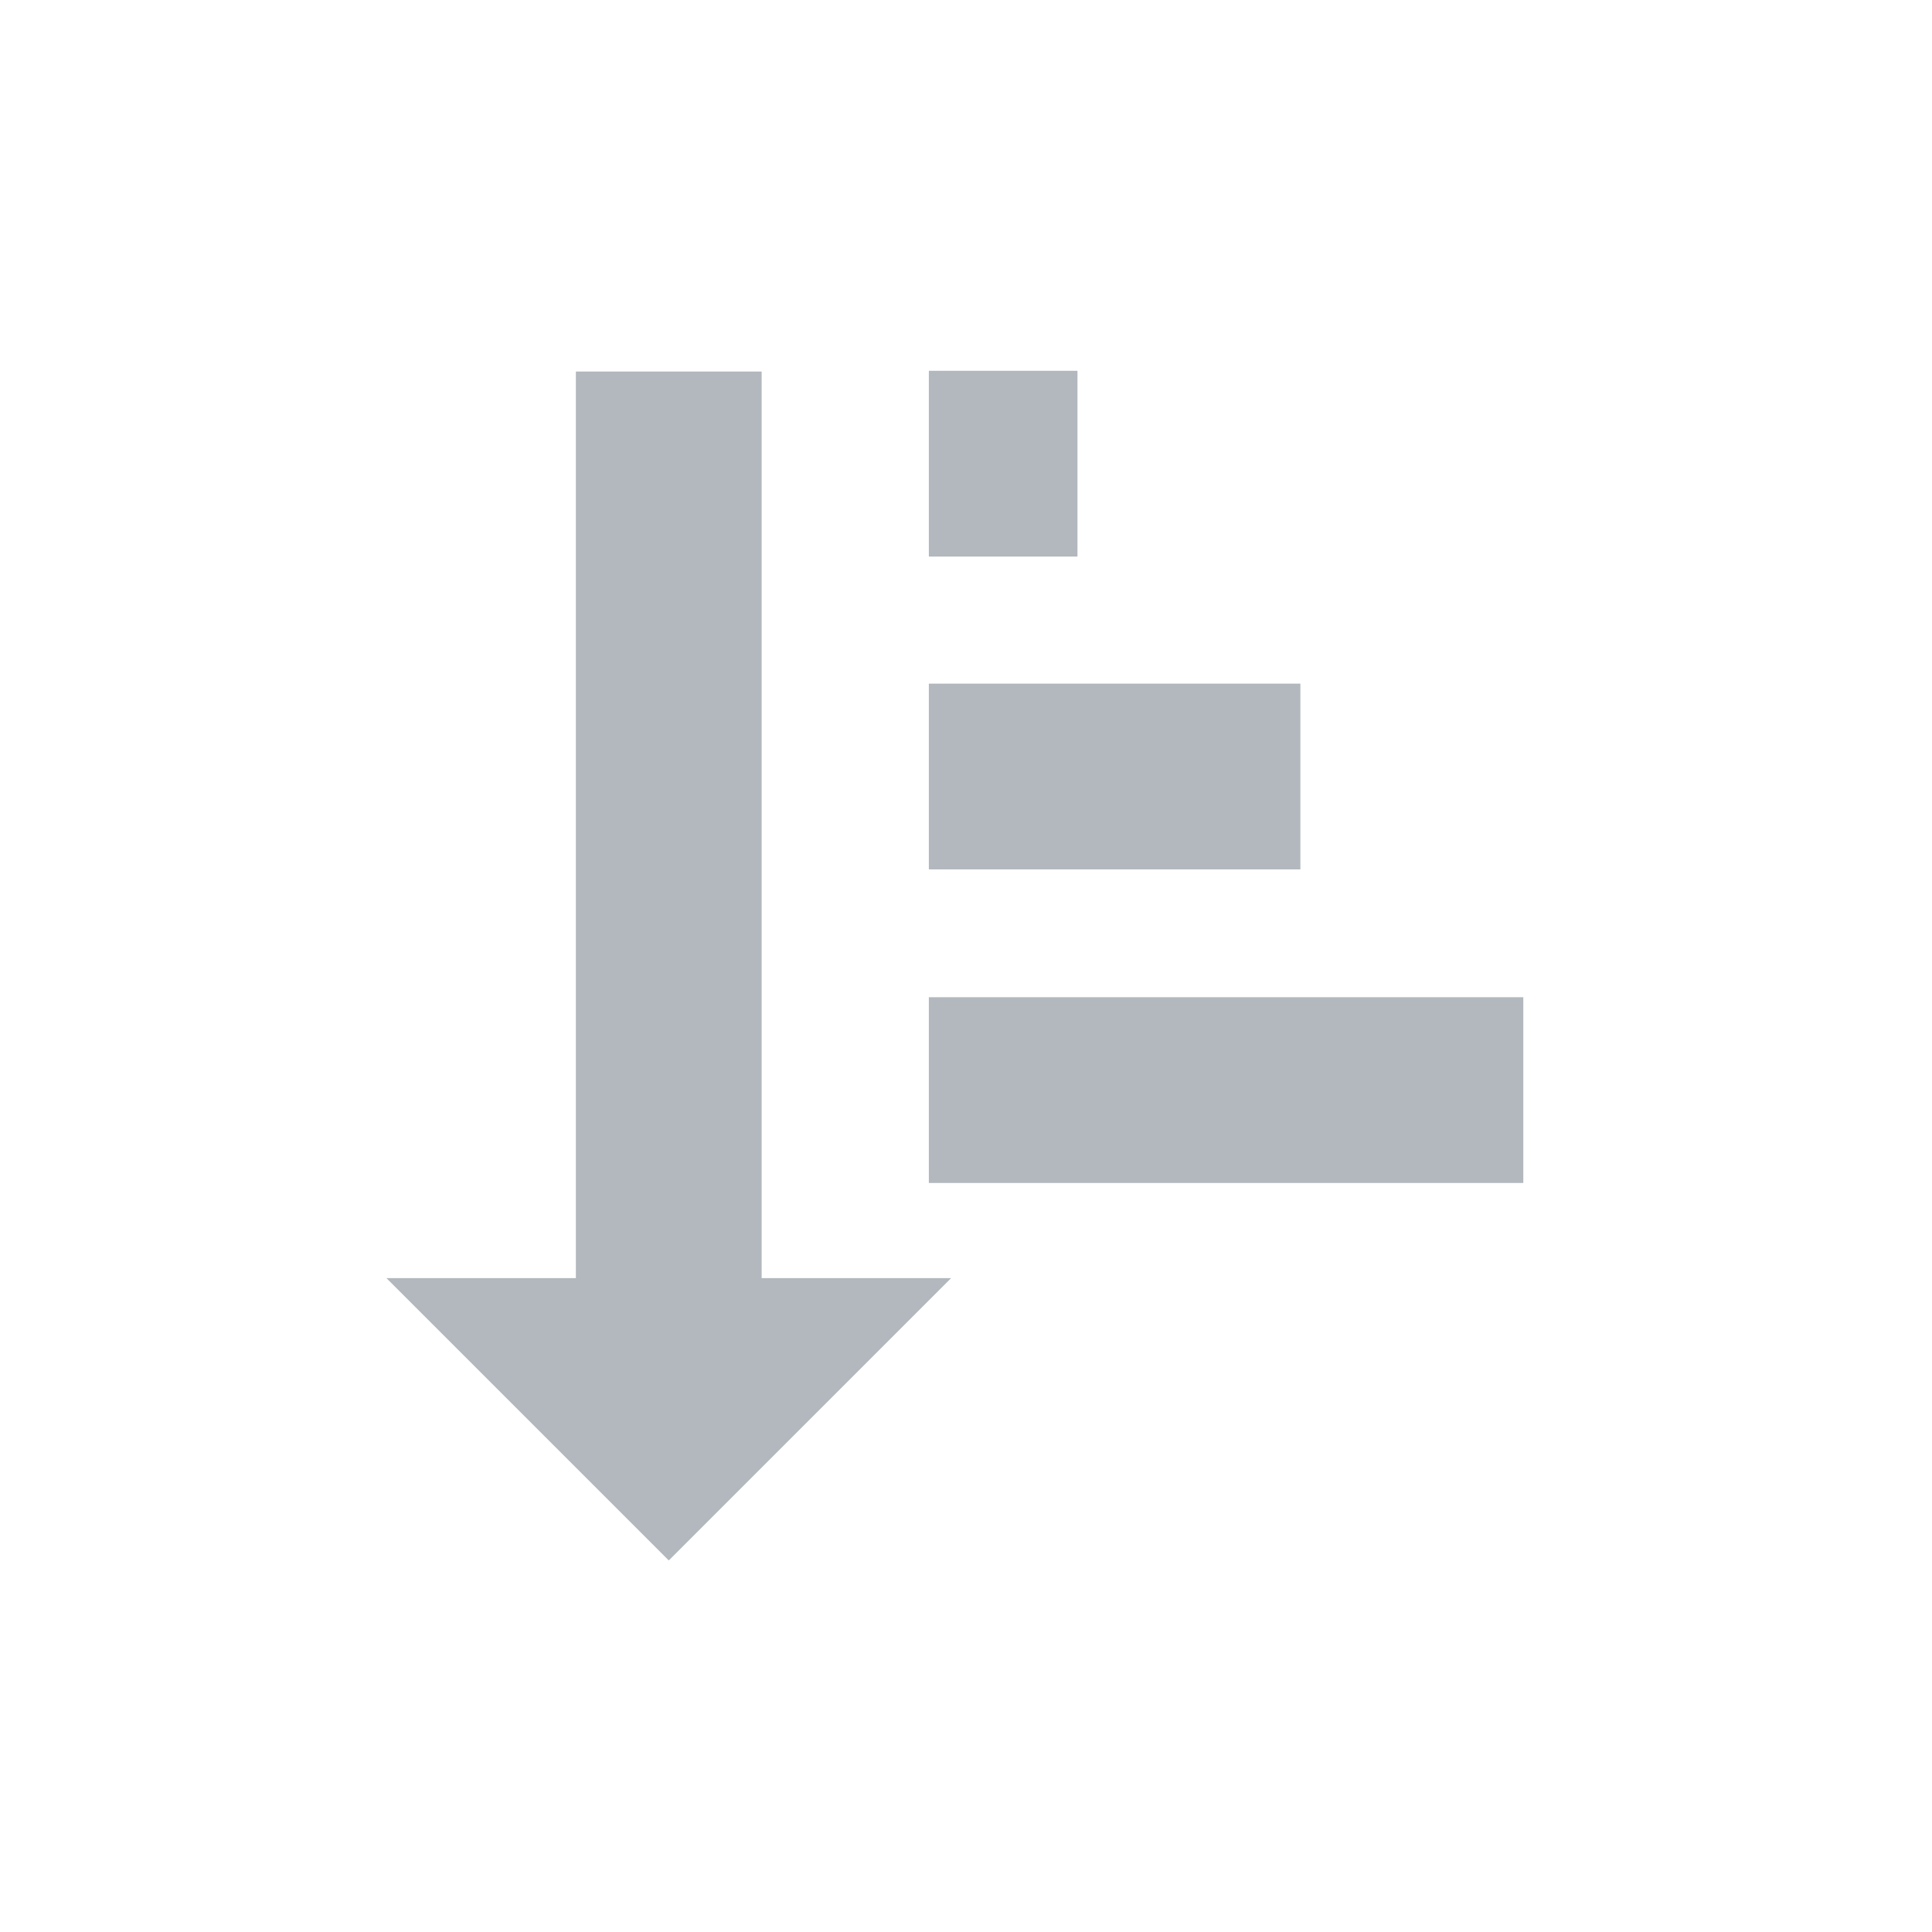
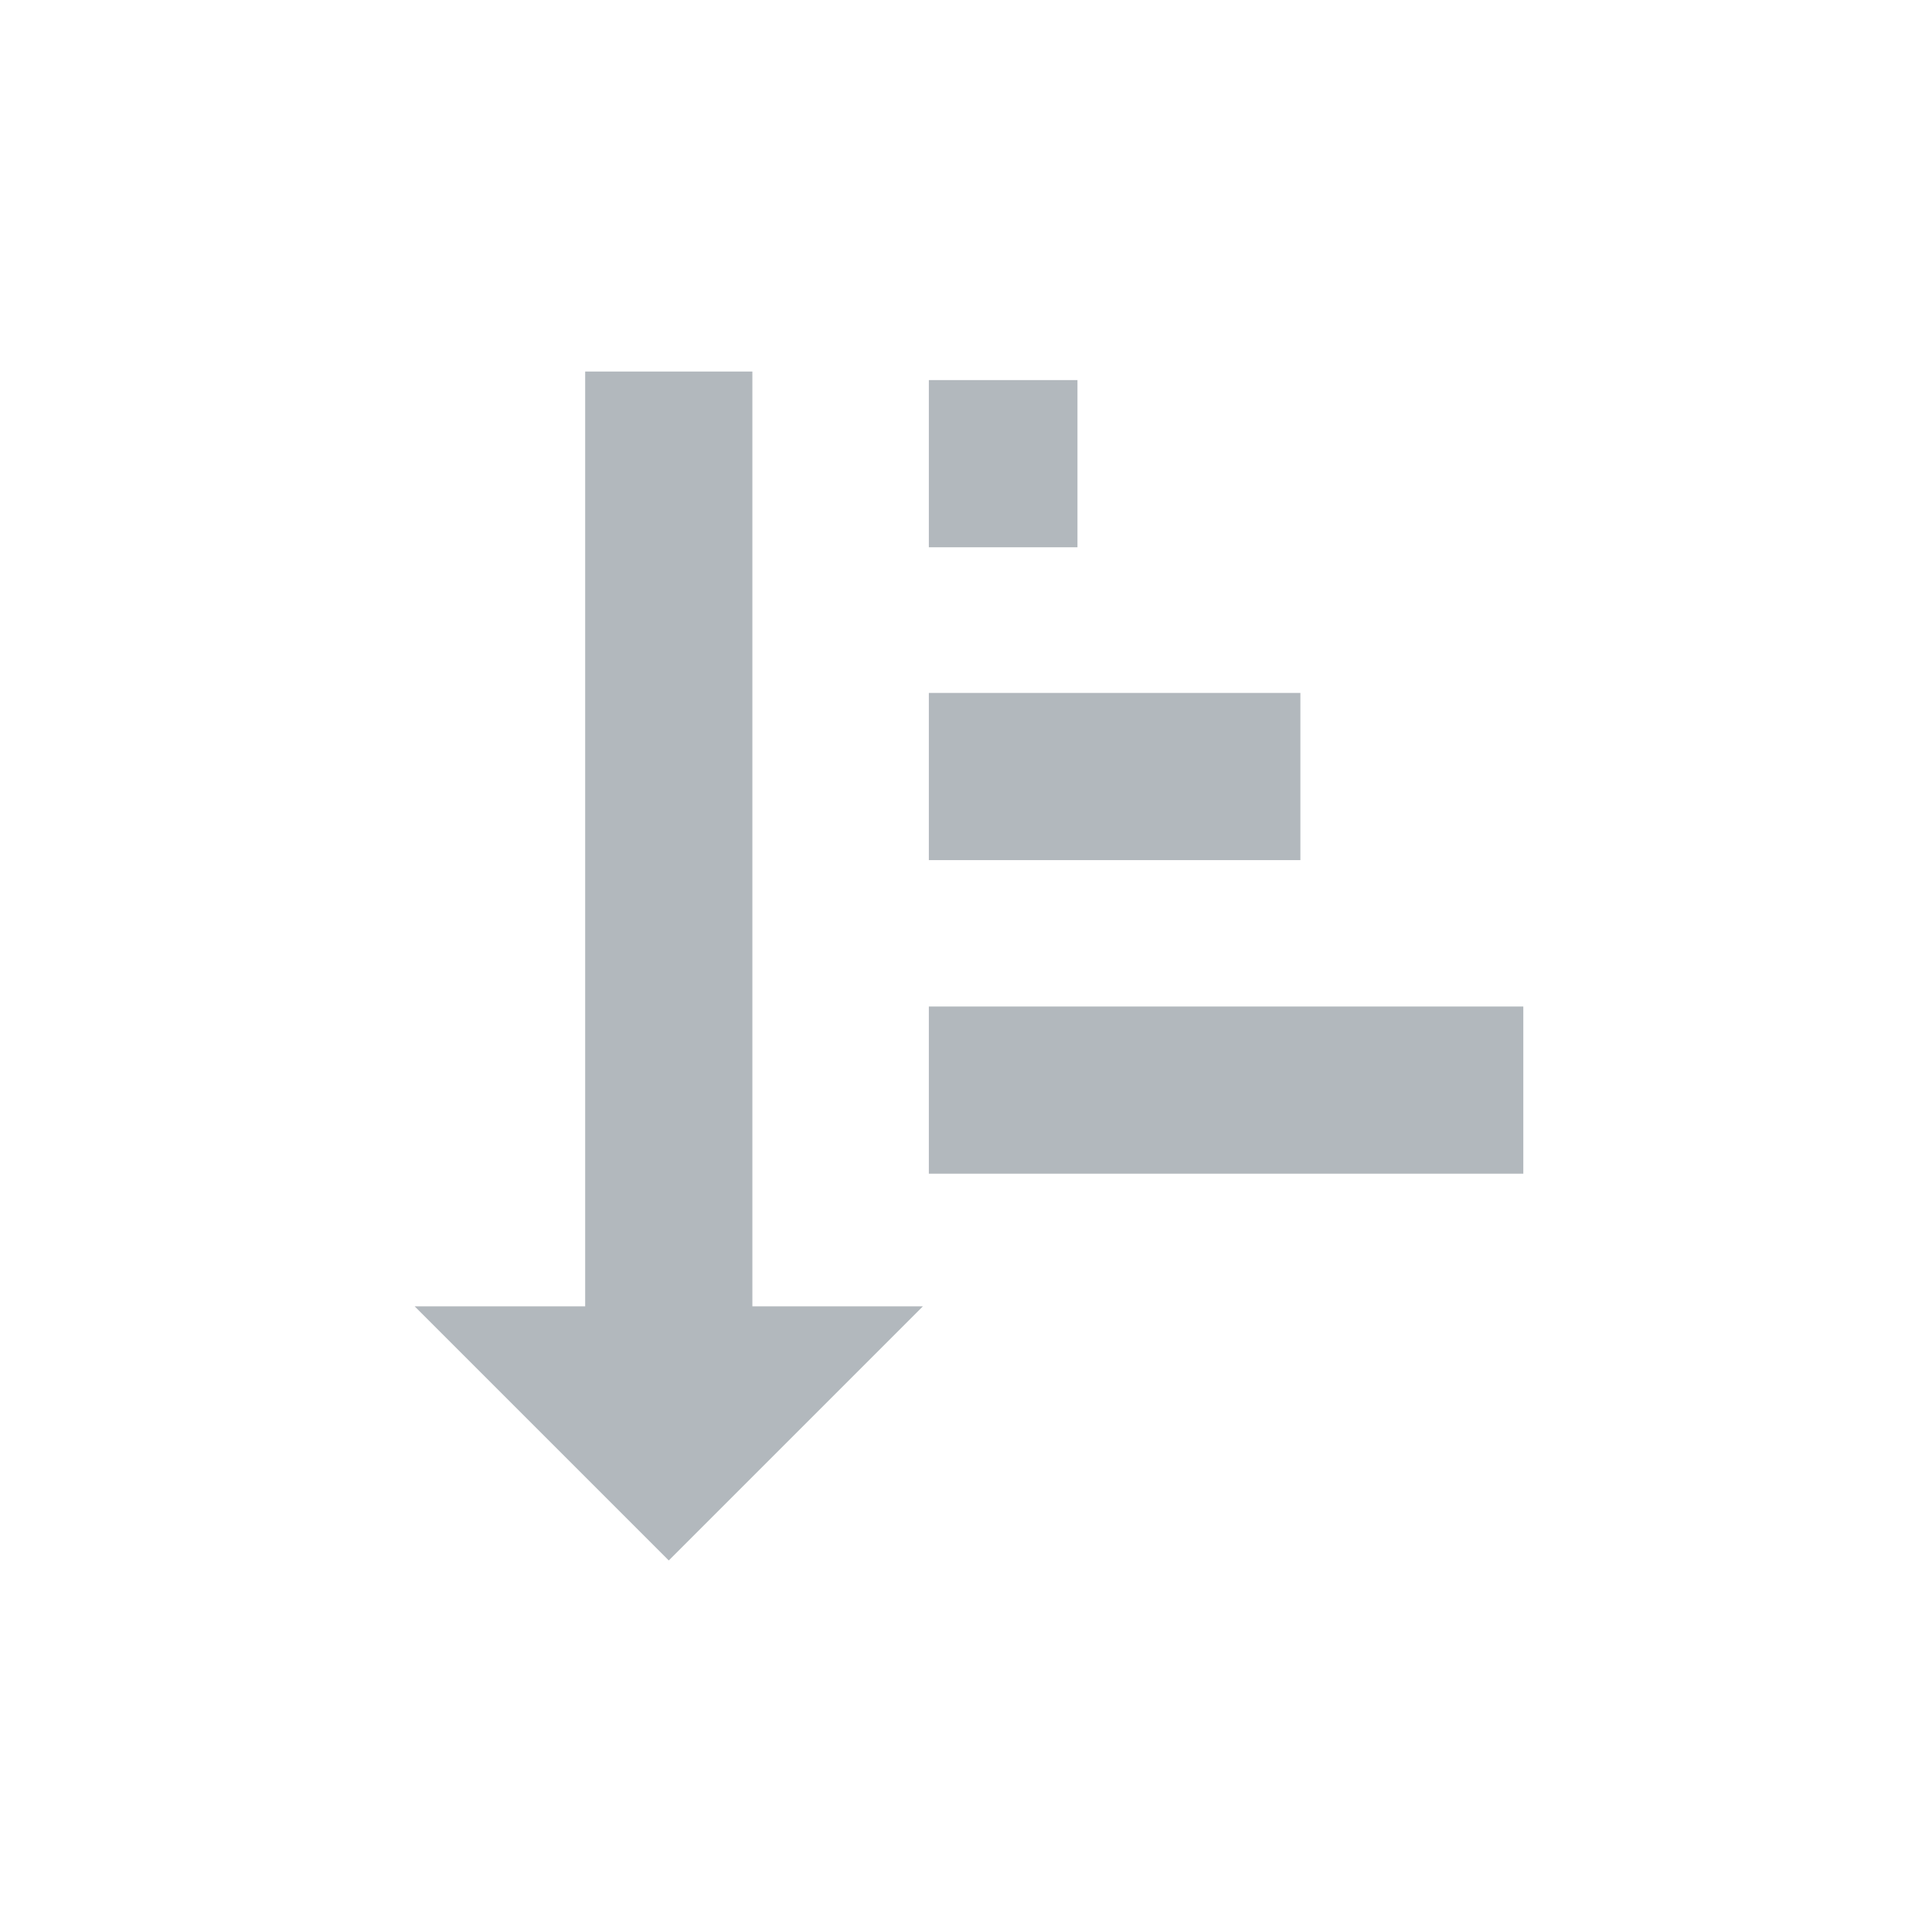
<svg xmlns="http://www.w3.org/2000/svg" viewBox="0 0 26 26">
-   <line x1="9" y1="5" x2="9" y2="17.71" style="fill:none;stroke:#b2b8bd;stroke-miterlimit:10;stroke-width:2.5px" />
-   <polygon points="12.8 17.2 5.2 17.2 9 21 12.8 17.2" style="fill:#b2b8bd" />
-   <line x1="12.5" y1="14.67" x2="20.5" y2="14.67" style="fill:none;stroke:#b2b8bd;stroke-miterlimit:10;stroke-width:2.5px" />
-   <line x1="12.5" y1="10.45" x2="17.5" y2="10.45" style="fill:none;stroke:#b2b8bd;stroke-miterlimit:10;stroke-width:2.5px" />
-   <line x1="12.5" y1="6.24" x2="14.5" y2="6.24" style="fill:none;stroke:#b2b8bd;stroke-miterlimit:10;stroke-width:2.5px" />
+   <line x1="9" y1="5" x2="9" y2="18.04" style="fill:none;stroke:#b2b8bd;stroke-miterlimit:10;stroke-width:2.25px" />
+   <polygon points="12.42 17.58 5.58 17.58 9 21 12.42 17.58" style="fill:#b2b8bd" />
+   <line x1="12.5" y1="14.67" x2="20.5" y2="14.67" style="fill:none;stroke:#b2b8bd;stroke-miterlimit:10;stroke-width:2.25px" />
+   <line x1="12.5" y1="10.45" x2="17.5" y2="10.45" style="fill:none;stroke:#b2b8bd;stroke-miterlimit:10;stroke-width:2.25px" />
+   <line x1="12.5" y1="6.24" x2="14.5" y2="6.24" style="fill:none;stroke:#b2b8bd;stroke-miterlimit:10;stroke-width:2.25px" />
</svg>
